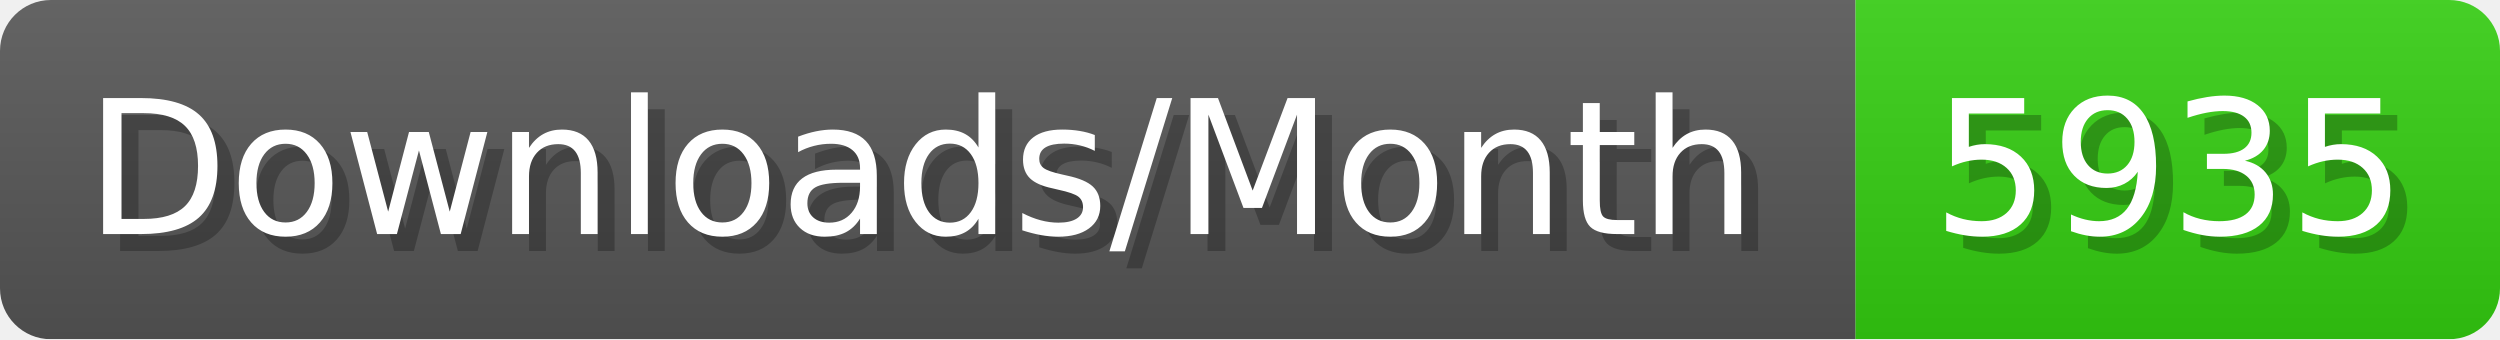
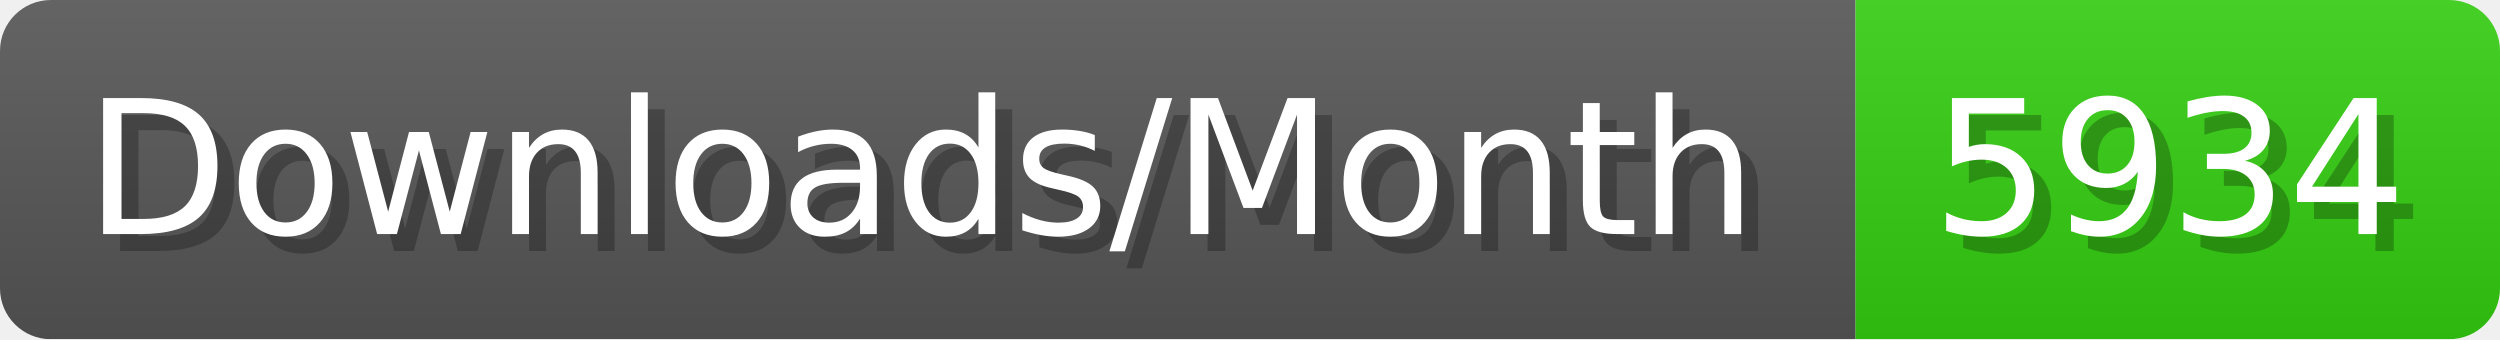
- <svg xmlns="http://www.w3.org/2000/svg" width="147.4" height="20" viewBox="0 0 1474 200" role="img" aria-label="Downloads/Month: 5935">
+ <svg xmlns="http://www.w3.org/2000/svg" width="147.4" height="20" viewBox="0 0 1474 200" role="img" aria-label="Downloads/Month: 5934">
  <linearGradient id="YlXUI" x2="0" y2="100%">
    <stop offset="0" stop-opacity=".1" stop-color="#EEE" />
    <stop offset="1" stop-opacity=".1" />
  </linearGradient>
  <mask id="JHhop">
    <rect width="1474" height="200" rx="30" fill="#FFF" />
  </mask>
  <g mask="url(#JHhop)">
    <rect width="1094" height="200" fill="#555" />
    <rect width="380" height="200" fill="#3C1" x="1094" />
    <rect width="1474" height="200" fill="url(#YlXUI)" />
  </g>
  <g aria-hidden="true" fill="#fff" text-anchor="start" font-family="Verdana,DejaVu Sans,sans-serif" font-size="110">
    <text x="60" y="148" textLength="994" fill="#000" opacity="0.25">Downloads/Month</text>
    <text x="50" y="138" textLength="994">Downloads/Month</text>
-     <text x="1149" y="148" textLength="280" fill="#000" opacity="0.25">5935</text>
-     <text x="1139" y="138" textLength="280">5935</text>
+     <text x="1149" y="148" textLength="280" fill="#000" opacity="0.25">5934</text>
+     <text x="1139" y="138" textLength="280">5934</text>
  </g>
</svg>
